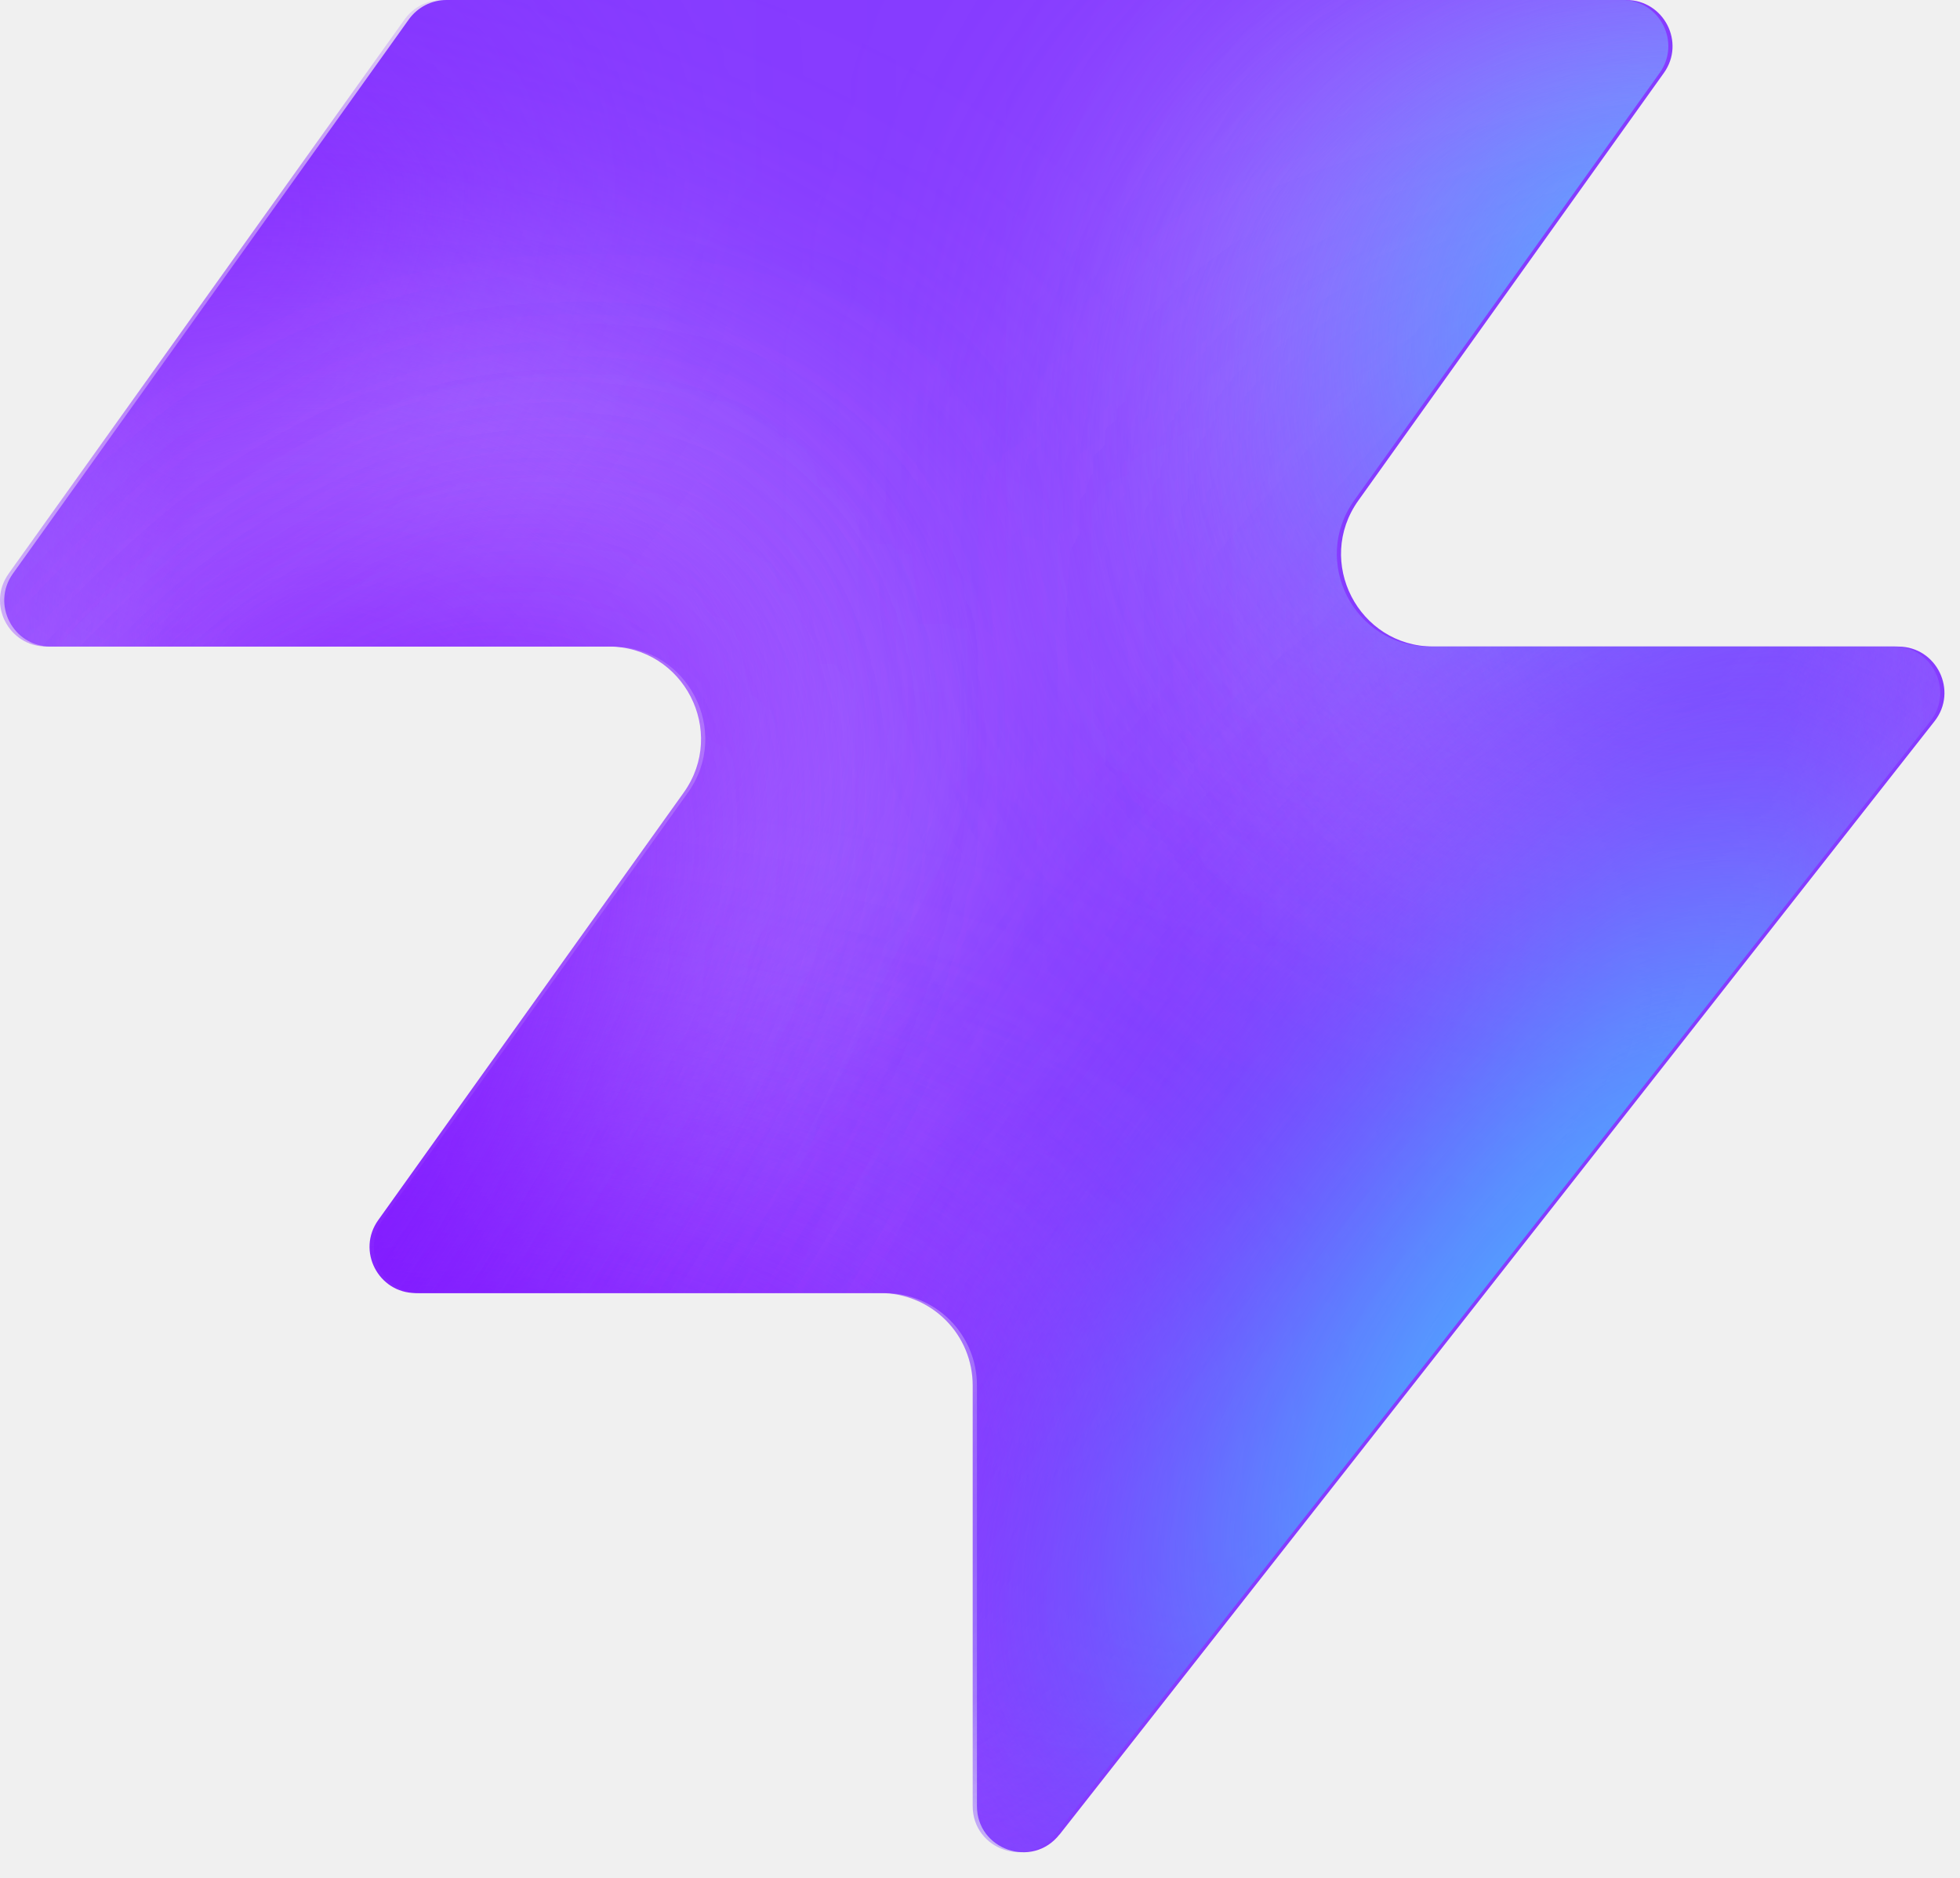
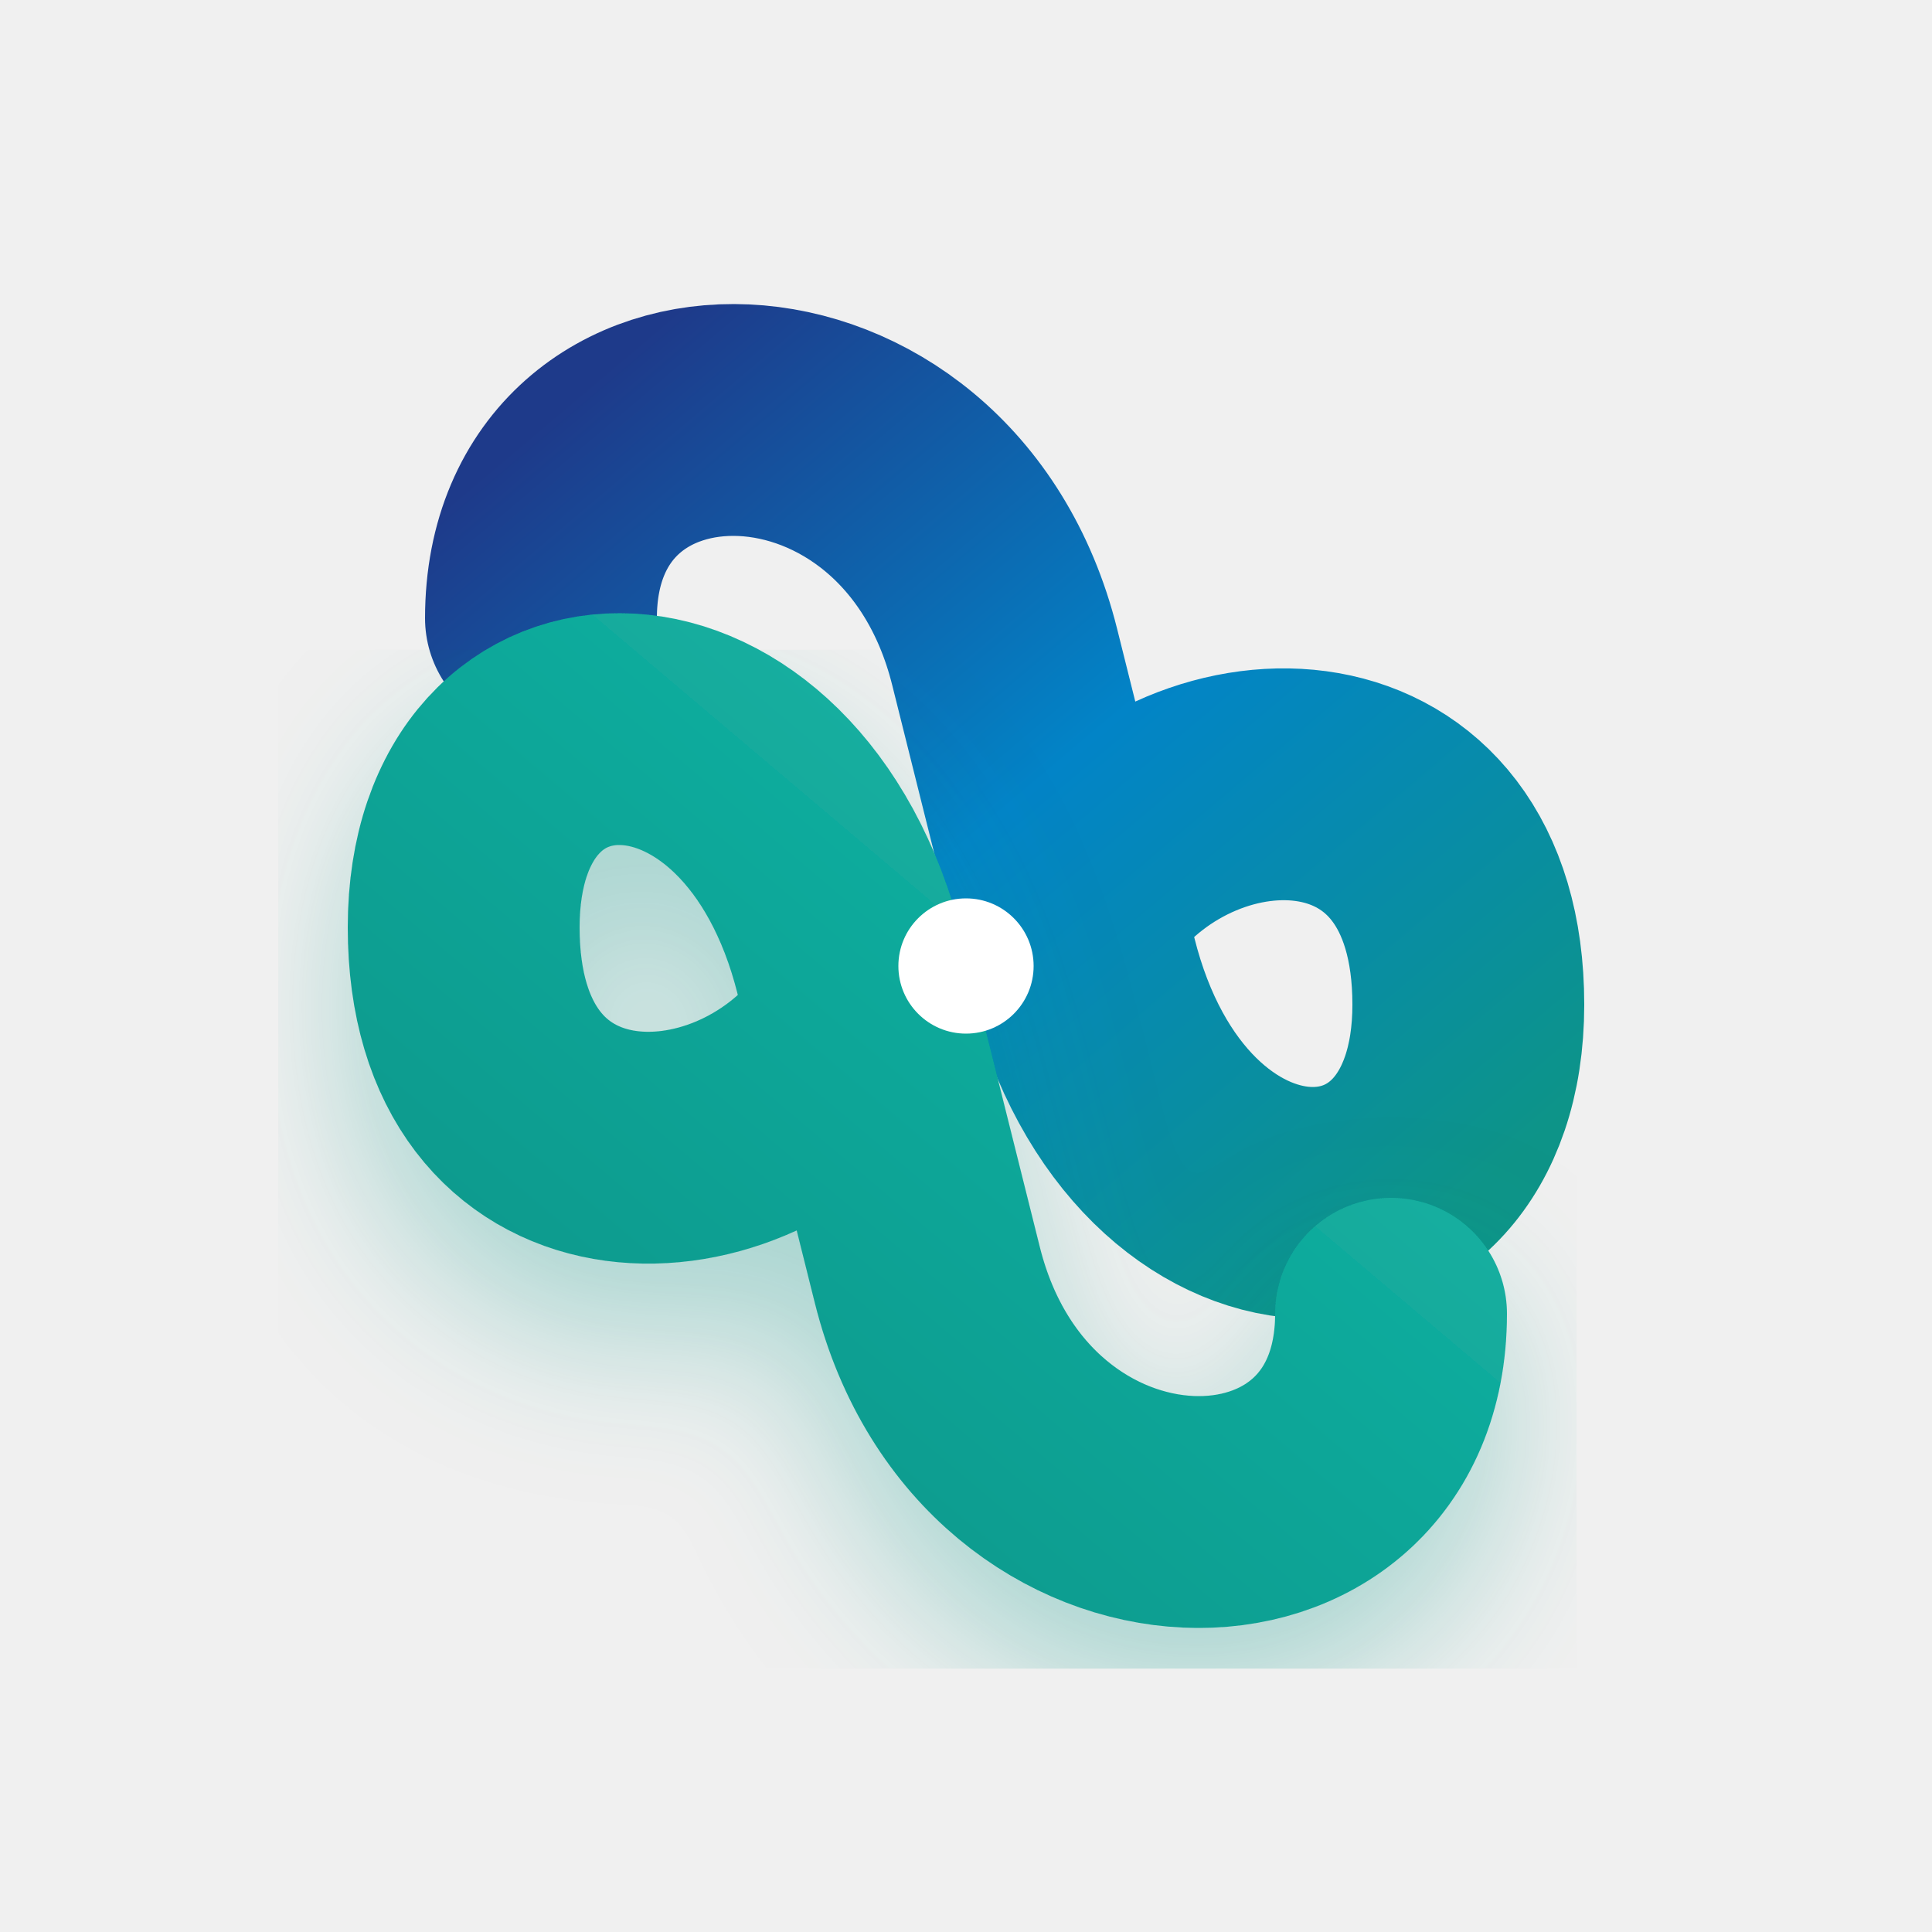
- <svg xmlns="http://www.w3.org/2000/svg" width="48" height="46" fill="none" viewBox="0 0 48 46">
-   <path fill="#863bff" d="M25.946 44.938c-.664.845-2.021.375-2.021-.698V33.937a2.26 2.26 0 0 0-2.262-2.262H10.287c-.92 0-1.456-1.04-.92-1.788l7.48-10.471c1.07-1.497 0-3.578-1.842-3.578H1.237c-.92 0-1.456-1.04-.92-1.788L10.013.474c.214-.297.556-.474.92-.474h28.894c.92 0 1.456 1.04.92 1.788l-7.48 10.471c-1.07 1.498 0 3.579 1.842 3.579h11.377c.943 0 1.473 1.088.89 1.83L25.947 44.94z" style="fill:#863bff;fill:color(display-p3 .525 .23 1);fill-opacity:1" />
-   <mask id="a" width="48" height="46" x="0" y="0" maskUnits="userSpaceOnUse" style="mask-type:alpha">
-     <path fill="#000" d="M25.842 44.938c-.664.844-2.021.375-2.021-.698V33.937a2.26 2.26 0 0 0-2.262-2.262H10.183c-.92 0-1.456-1.04-.92-1.788l7.48-10.471c1.07-1.498 0-3.579-1.842-3.579H1.133c-.92 0-1.456-1.04-.92-1.787L9.91.473c.214-.297.556-.474.92-.474h28.894c.92 0 1.456 1.04.92 1.788l-7.48 10.471c-1.07 1.498 0 3.578 1.842 3.578h11.377c.943 0 1.473 1.088.89 1.832L25.843 44.94z" style="fill:#000;fill-opacity:1" />
-   </mask>
-   <g mask="url(#a)">
-     <g filter="url(#b)">
-       <ellipse cx="5.508" cy="14.704" fill="#ede6ff" rx="5.508" ry="14.704" style="fill:#ede6ff;fill:color(display-p3 .927 .903 1);fill-opacity:1" transform="matrix(.00324 1 1 -.00324 -4.47 31.516)" />
-     </g>
-     <g filter="url(#c)">
-       <ellipse cx="10.399" cy="29.851" fill="#ede6ff" rx="10.399" ry="29.851" style="fill:#ede6ff;fill:color(display-p3 .927 .903 1);fill-opacity:1" transform="matrix(.00324 1 1 -.00324 -39.328 7.883)" />
-     </g>
-     <g filter="url(#d)">
-       <ellipse cx="5.508" cy="30.487" fill="#7e14ff" rx="5.508" ry="30.487" style="fill:#7e14ff;fill:color(display-p3 .492 .077 1);fill-opacity:1" transform="rotate(89.814 -25.913 -14.639)scale(1 -1)" />
-     </g>
-     <g filter="url(#e)">
-       <ellipse cx="5.508" cy="30.599" fill="#7e14ff" rx="5.508" ry="30.599" style="fill:#7e14ff;fill:color(display-p3 .492 .077 1);fill-opacity:1" transform="rotate(89.814 -32.644 -3.334)scale(1 -1)" />
-     </g>
-     <g filter="url(#f)">
-       <ellipse cx="5.508" cy="30.599" fill="#7e14ff" rx="5.508" ry="30.599" style="fill:#7e14ff;fill:color(display-p3 .492 .077 1);fill-opacity:1" transform="matrix(.00324 1 1 -.00324 -34.34 30.47)" />
-     </g>
-     <g filter="url(#g)">
-       <ellipse cx="14.072" cy="22.078" fill="#ede6ff" rx="14.072" ry="22.078" style="fill:#ede6ff;fill:color(display-p3 .927 .903 1);fill-opacity:1" transform="rotate(93.35 24.506 48.493)scale(-1 1)" />
-     </g>
-     <g filter="url(#h)">
-       <ellipse cx="3.47" cy="21.501" fill="#7e14ff" rx="3.47" ry="21.501" style="fill:#7e14ff;fill:color(display-p3 .492 .077 1);fill-opacity:1" transform="rotate(89.009 28.708 47.59)scale(-1 1)" />
-     </g>
-     <g filter="url(#i)">
-       <ellipse cx="3.47" cy="21.501" fill="#7e14ff" rx="3.47" ry="21.501" style="fill:#7e14ff;fill:color(display-p3 .492 .077 1);fill-opacity:1" transform="rotate(89.009 28.708 47.59)scale(-1 1)" />
-     </g>
-     <g filter="url(#j)">
-       <ellipse cx=".387" cy="8.972" fill="#7e14ff" rx="4.407" ry="29.108" style="fill:#7e14ff;fill:color(display-p3 .492 .077 1);fill-opacity:1" transform="rotate(39.51 .387 8.972)" />
-     </g>
-     <g filter="url(#k)">
-       <ellipse cx="47.523" cy="-6.092" fill="#7e14ff" rx="4.407" ry="29.108" style="fill:#7e14ff;fill:color(display-p3 .492 .077 1);fill-opacity:1" transform="rotate(37.892 47.523 -6.092)" />
-     </g>
-     <g filter="url(#l)">
-       <ellipse cx="41.412" cy="6.333" fill="#47bfff" rx="5.971" ry="9.665" style="fill:#47bfff;fill:color(display-p3 .28 .748 1);fill-opacity:1" transform="rotate(37.892 41.412 6.333)" />
-     </g>
-     <g filter="url(#m)">
-       <ellipse cx="-1.879" cy="38.332" fill="#7e14ff" rx="4.407" ry="29.108" style="fill:#7e14ff;fill:color(display-p3 .492 .077 1);fill-opacity:1" transform="rotate(37.892 -1.88 38.332)" />
-     </g>
-     <g filter="url(#n)">
-       <ellipse cx="-1.879" cy="38.332" fill="#7e14ff" rx="4.407" ry="29.108" style="fill:#7e14ff;fill:color(display-p3 .492 .077 1);fill-opacity:1" transform="rotate(37.892 -1.88 38.332)" />
-     </g>
-     <g filter="url(#o)">
-       <ellipse cx="35.651" cy="29.907" fill="#7e14ff" rx="4.407" ry="29.108" style="fill:#7e14ff;fill:color(display-p3 .492 .077 1);fill-opacity:1" transform="rotate(37.892 35.651 29.907)" />
-     </g>
-     <g filter="url(#p)">
-       <ellipse cx="38.418" cy="32.4" fill="#47bfff" rx="5.971" ry="15.297" style="fill:#47bfff;fill:color(display-p3 .28 .748 1);fill-opacity:1" transform="rotate(37.892 38.418 32.4)" />
-     </g>
-   </g>
+ <svg xmlns="http://www.w3.org/2000/svg" viewBox="0 0 100 100" fill="none">
  <defs>
-     <filter id="b" width="60.045" height="41.654" x="-19.77" y="16.149" color-interpolation-filters="sRGB" filterUnits="userSpaceOnUse">
-       <feFlood flood-opacity="0" result="BackgroundImageFix" />
-       <feBlend in="SourceGraphic" in2="BackgroundImageFix" result="shape" />
-       <feGaussianBlur result="effect1_foregroundBlur_2002_17158" stdDeviation="7.659" />
-     </filter>
-     <filter id="c" width="90.34" height="51.437" x="-54.613" y="-7.533" color-interpolation-filters="sRGB" filterUnits="userSpaceOnUse">
-       <feFlood flood-opacity="0" result="BackgroundImageFix" />
-       <feBlend in="SourceGraphic" in2="BackgroundImageFix" result="shape" />
-       <feGaussianBlur result="effect1_foregroundBlur_2002_17158" stdDeviation="7.659" />
-     </filter>
-     <filter id="d" width="79.355" height="29.4" x="-49.64" y="2.03" color-interpolation-filters="sRGB" filterUnits="userSpaceOnUse">
-       <feFlood flood-opacity="0" result="BackgroundImageFix" />
-       <feBlend in="SourceGraphic" in2="BackgroundImageFix" result="shape" />
-       <feGaussianBlur result="effect1_foregroundBlur_2002_17158" stdDeviation="4.596" />
-     </filter>
-     <filter id="e" width="79.579" height="29.4" x="-45.045" y="20.029" color-interpolation-filters="sRGB" filterUnits="userSpaceOnUse">
-       <feFlood flood-opacity="0" result="BackgroundImageFix" />
-       <feBlend in="SourceGraphic" in2="BackgroundImageFix" result="shape" />
-       <feGaussianBlur result="effect1_foregroundBlur_2002_17158" stdDeviation="4.596" />
-     </filter>
-     <filter id="f" width="79.579" height="29.4" x="-43.513" y="21.178" color-interpolation-filters="sRGB" filterUnits="userSpaceOnUse">
-       <feFlood flood-opacity="0" result="BackgroundImageFix" />
-       <feBlend in="SourceGraphic" in2="BackgroundImageFix" result="shape" />
-       <feGaussianBlur result="effect1_foregroundBlur_2002_17158" stdDeviation="4.596" />
-     </filter>
-     <filter id="g" width="74.749" height="58.852" x="15.756" y="-17.901" color-interpolation-filters="sRGB" filterUnits="userSpaceOnUse">
-       <feFlood flood-opacity="0" result="BackgroundImageFix" />
-       <feBlend in="SourceGraphic" in2="BackgroundImageFix" result="shape" />
-       <feGaussianBlur result="effect1_foregroundBlur_2002_17158" stdDeviation="7.659" />
-     </filter>
-     <filter id="h" width="61.377" height="25.362" x="23.548" y="2.284" color-interpolation-filters="sRGB" filterUnits="userSpaceOnUse">
-       <feFlood flood-opacity="0" result="BackgroundImageFix" />
-       <feBlend in="SourceGraphic" in2="BackgroundImageFix" result="shape" />
-       <feGaussianBlur result="effect1_foregroundBlur_2002_17158" stdDeviation="4.596" />
-     </filter>
-     <filter id="i" width="61.377" height="25.362" x="23.548" y="2.284" color-interpolation-filters="sRGB" filterUnits="userSpaceOnUse">
-       <feFlood flood-opacity="0" result="BackgroundImageFix" />
-       <feBlend in="SourceGraphic" in2="BackgroundImageFix" result="shape" />
-       <feGaussianBlur result="effect1_foregroundBlur_2002_17158" stdDeviation="4.596" />
-     </filter>
-     <filter id="j" width="56.045" height="63.649" x="-27.636" y="-22.853" color-interpolation-filters="sRGB" filterUnits="userSpaceOnUse">
-       <feFlood flood-opacity="0" result="BackgroundImageFix" />
-       <feBlend in="SourceGraphic" in2="BackgroundImageFix" result="shape" />
-       <feGaussianBlur result="effect1_foregroundBlur_2002_17158" stdDeviation="4.596" />
-     </filter>
-     <filter id="k" width="54.814" height="64.646" x="20.116" y="-38.415" color-interpolation-filters="sRGB" filterUnits="userSpaceOnUse">
-       <feFlood flood-opacity="0" result="BackgroundImageFix" />
-       <feBlend in="SourceGraphic" in2="BackgroundImageFix" result="shape" />
-       <feGaussianBlur result="effect1_foregroundBlur_2002_17158" stdDeviation="4.596" />
-     </filter>
-     <filter id="l" width="33.541" height="35.313" x="24.641" y="-11.323" color-interpolation-filters="sRGB" filterUnits="userSpaceOnUse">
-       <feFlood flood-opacity="0" result="BackgroundImageFix" />
-       <feBlend in="SourceGraphic" in2="BackgroundImageFix" result="shape" />
-       <feGaussianBlur result="effect1_foregroundBlur_2002_17158" stdDeviation="4.596" />
-     </filter>
-     <filter id="m" width="54.814" height="64.646" x="-29.286" y="6.009" color-interpolation-filters="sRGB" filterUnits="userSpaceOnUse">
-       <feFlood flood-opacity="0" result="BackgroundImageFix" />
-       <feBlend in="SourceGraphic" in2="BackgroundImageFix" result="shape" />
-       <feGaussianBlur result="effect1_foregroundBlur_2002_17158" stdDeviation="4.596" />
-     </filter>
-     <filter id="n" width="54.814" height="64.646" x="-29.286" y="6.009" color-interpolation-filters="sRGB" filterUnits="userSpaceOnUse">
-       <feFlood flood-opacity="0" result="BackgroundImageFix" />
-       <feBlend in="SourceGraphic" in2="BackgroundImageFix" result="shape" />
-       <feGaussianBlur result="effect1_foregroundBlur_2002_17158" stdDeviation="4.596" />
-     </filter>
-     <filter id="o" width="54.814" height="64.646" x="8.244" y="-2.416" color-interpolation-filters="sRGB" filterUnits="userSpaceOnUse">
-       <feFlood flood-opacity="0" result="BackgroundImageFix" />
-       <feBlend in="SourceGraphic" in2="BackgroundImageFix" result="shape" />
-       <feGaussianBlur result="effect1_foregroundBlur_2002_17158" stdDeviation="4.596" />
-     </filter>
-     <filter id="p" width="39.409" height="43.623" x="18.713" y="10.588" color-interpolation-filters="sRGB" filterUnits="userSpaceOnUse">
-       <feFlood flood-opacity="0" result="BackgroundImageFix" />
-       <feBlend in="SourceGraphic" in2="BackgroundImageFix" result="shape" />
-       <feGaussianBlur result="effect1_foregroundBlur_2002_17158" stdDeviation="4.596" />
+     <linearGradient id="uf-flow" x1="0%" y1="0%" x2="100%" y2="100%">
+       <stop offset="0%" stop-color="#1E3A8A" />
+       <stop offset="50%" stop-color="#0284C7" />
+       <stop offset="100%" stop-color="#0D9488" />
+     </linearGradient>
+     <linearGradient id="uf-accent" x1="0%" y1="100%" x2="100%" y2="0%">
+       <stop offset="0%" stop-color="#0D9488" />
+       <stop offset="100%" stop-color="#14B8A8" />
+     </linearGradient>
+     <filter id="uf-glow" x="-20%" y="-20%" width="140%" height="140%">
+       <feDropShadow dx="0" dy="4" stdDeviation="4" flood-color="#0D9488" flood-opacity="0.3" />
    </filter>
  </defs>
+   <path d="M28 32 C28 18, 48 18, 52 34 L56 50 C60 66, 76 66, 76 52 C76 38, 62 38, 56 46" stroke="url(#uf-flow)" stroke-width="12" stroke-linecap="round" stroke-linejoin="round" />
+   <path d="M72 68 C72 82, 52 82, 48 66 L44 50 C40 34, 24 34, 24 48 C24 62, 38 62, 44 54" stroke="url(#uf-accent)" stroke-width="12" stroke-linecap="round" stroke-linejoin="round" filter="url(#uf-glow)" />
+   <circle cx="50" cy="50" r="3.5" fill="#FFFFFF" />
</svg>
